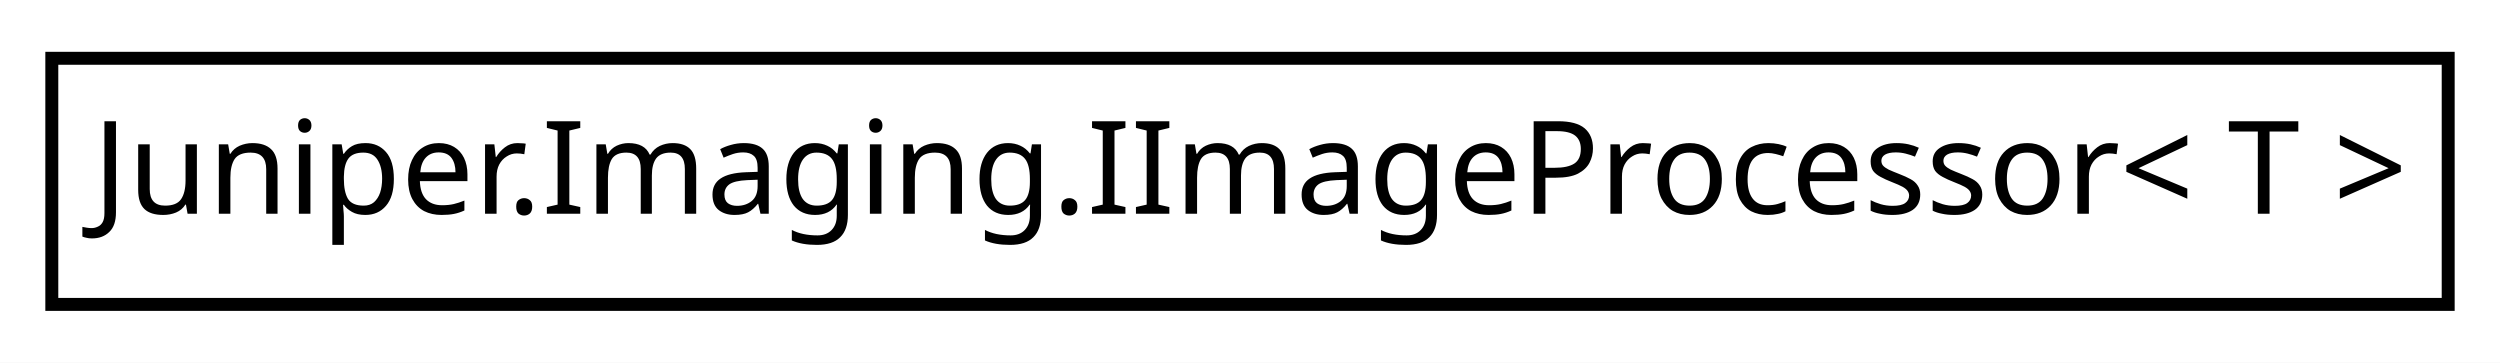
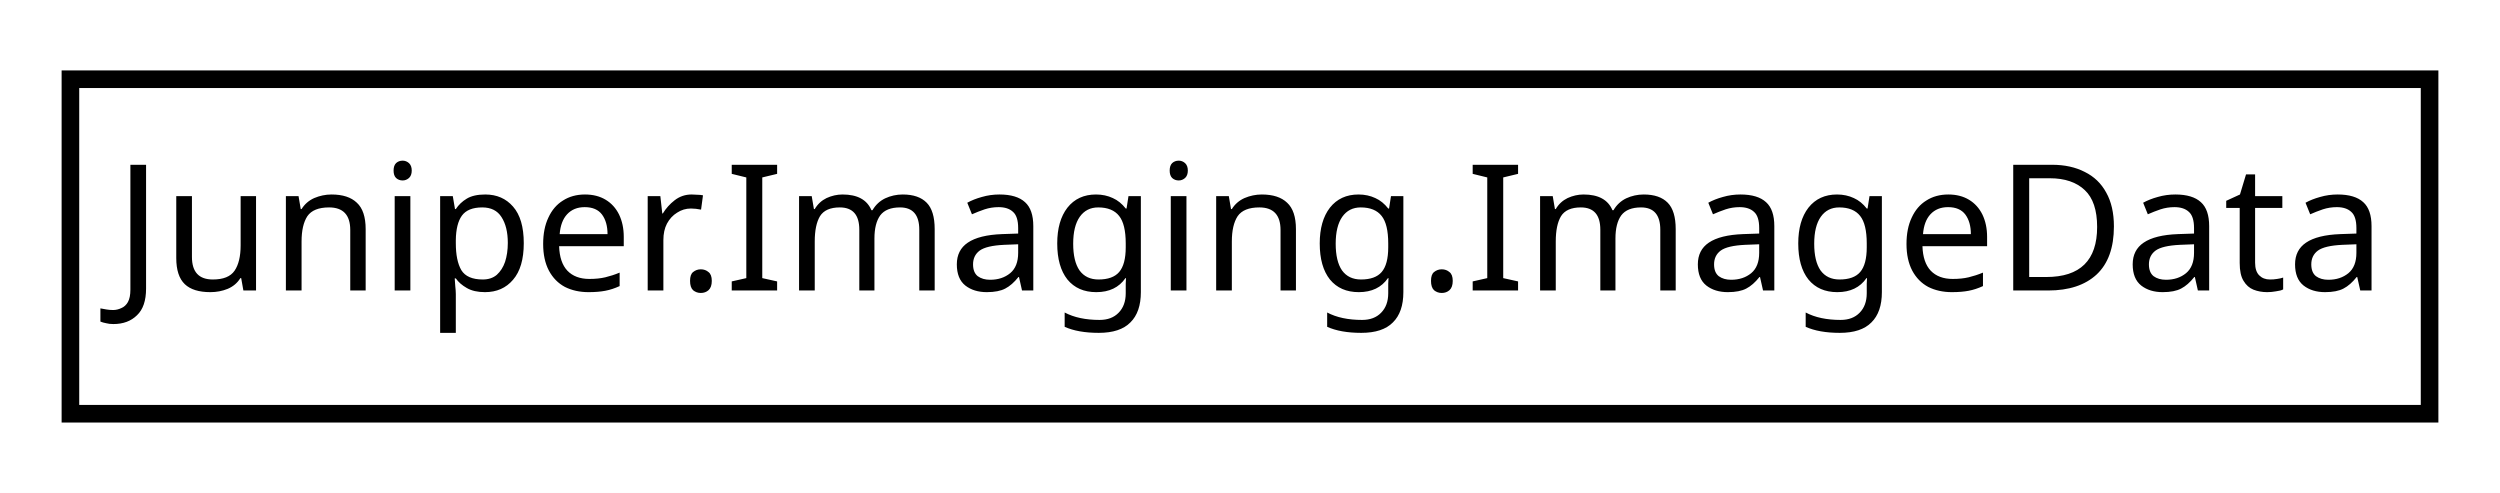
- <svg xmlns="http://www.w3.org/2000/svg" xmlns:xlink="http://www.w3.org/1999/xlink" width="193pt" height="28pt" viewBox="0.00 0.00 193.00 28.00">
+ <svg xmlns="http://www.w3.org/2000/svg" xmlns:xlink="http://www.w3.org/1999/xlink" width="142pt" height="28pt" viewBox="0.00 0.00 142.00 28.00">
  <g id="graph0" class="graph" transform="scale(1 1) rotate(0) translate(4 24)">
-     <polygon fill="white" stroke="none" points="-4,4 -4,-24 189,-24 189,4 -4,4" />
+     <polygon fill="white" stroke="none" points="-4,4 -4,-24 138,-24 138,4 -4,4" />
    <g id="node1" class="node">
      <g id="a_node1">
-         <a xlink:href="d3/dec/interface_juniper_1_1_imaging_1_1_i_image_processor.html" target="_top" xlink:title=" ">
-           <polygon fill="white" stroke="black" points="0,-0.5 0,-19.5 185,-19.5 185,-0.5 0,-0.5" />
-           <text text-anchor="middle" x="92.5" y="-7.5" font-family="SegoeUI" font-size="10.00">Juniper.Imaging.IImageProcessor&lt; T &gt;</text>
+         <a xlink:href="d7/dbb/class_juniper_1_1_imaging_1_1_image_data.html" target="_top" xlink:title="The raw bytes and dimensions of an image that has been loaded either off disk or across the 'net.">
+           <polygon fill="white" stroke="black" points="0,-0.5 0,-19.5 134,-19.5 134,-0.5 0,-0.5" />
+           <text text-anchor="middle" x="67" y="-7.5" font-family="SegoeUI" font-size="10.00">Juniper.Imaging.ImageData</text>
        </a>
      </g>
    </g>
  </g>
</svg>
